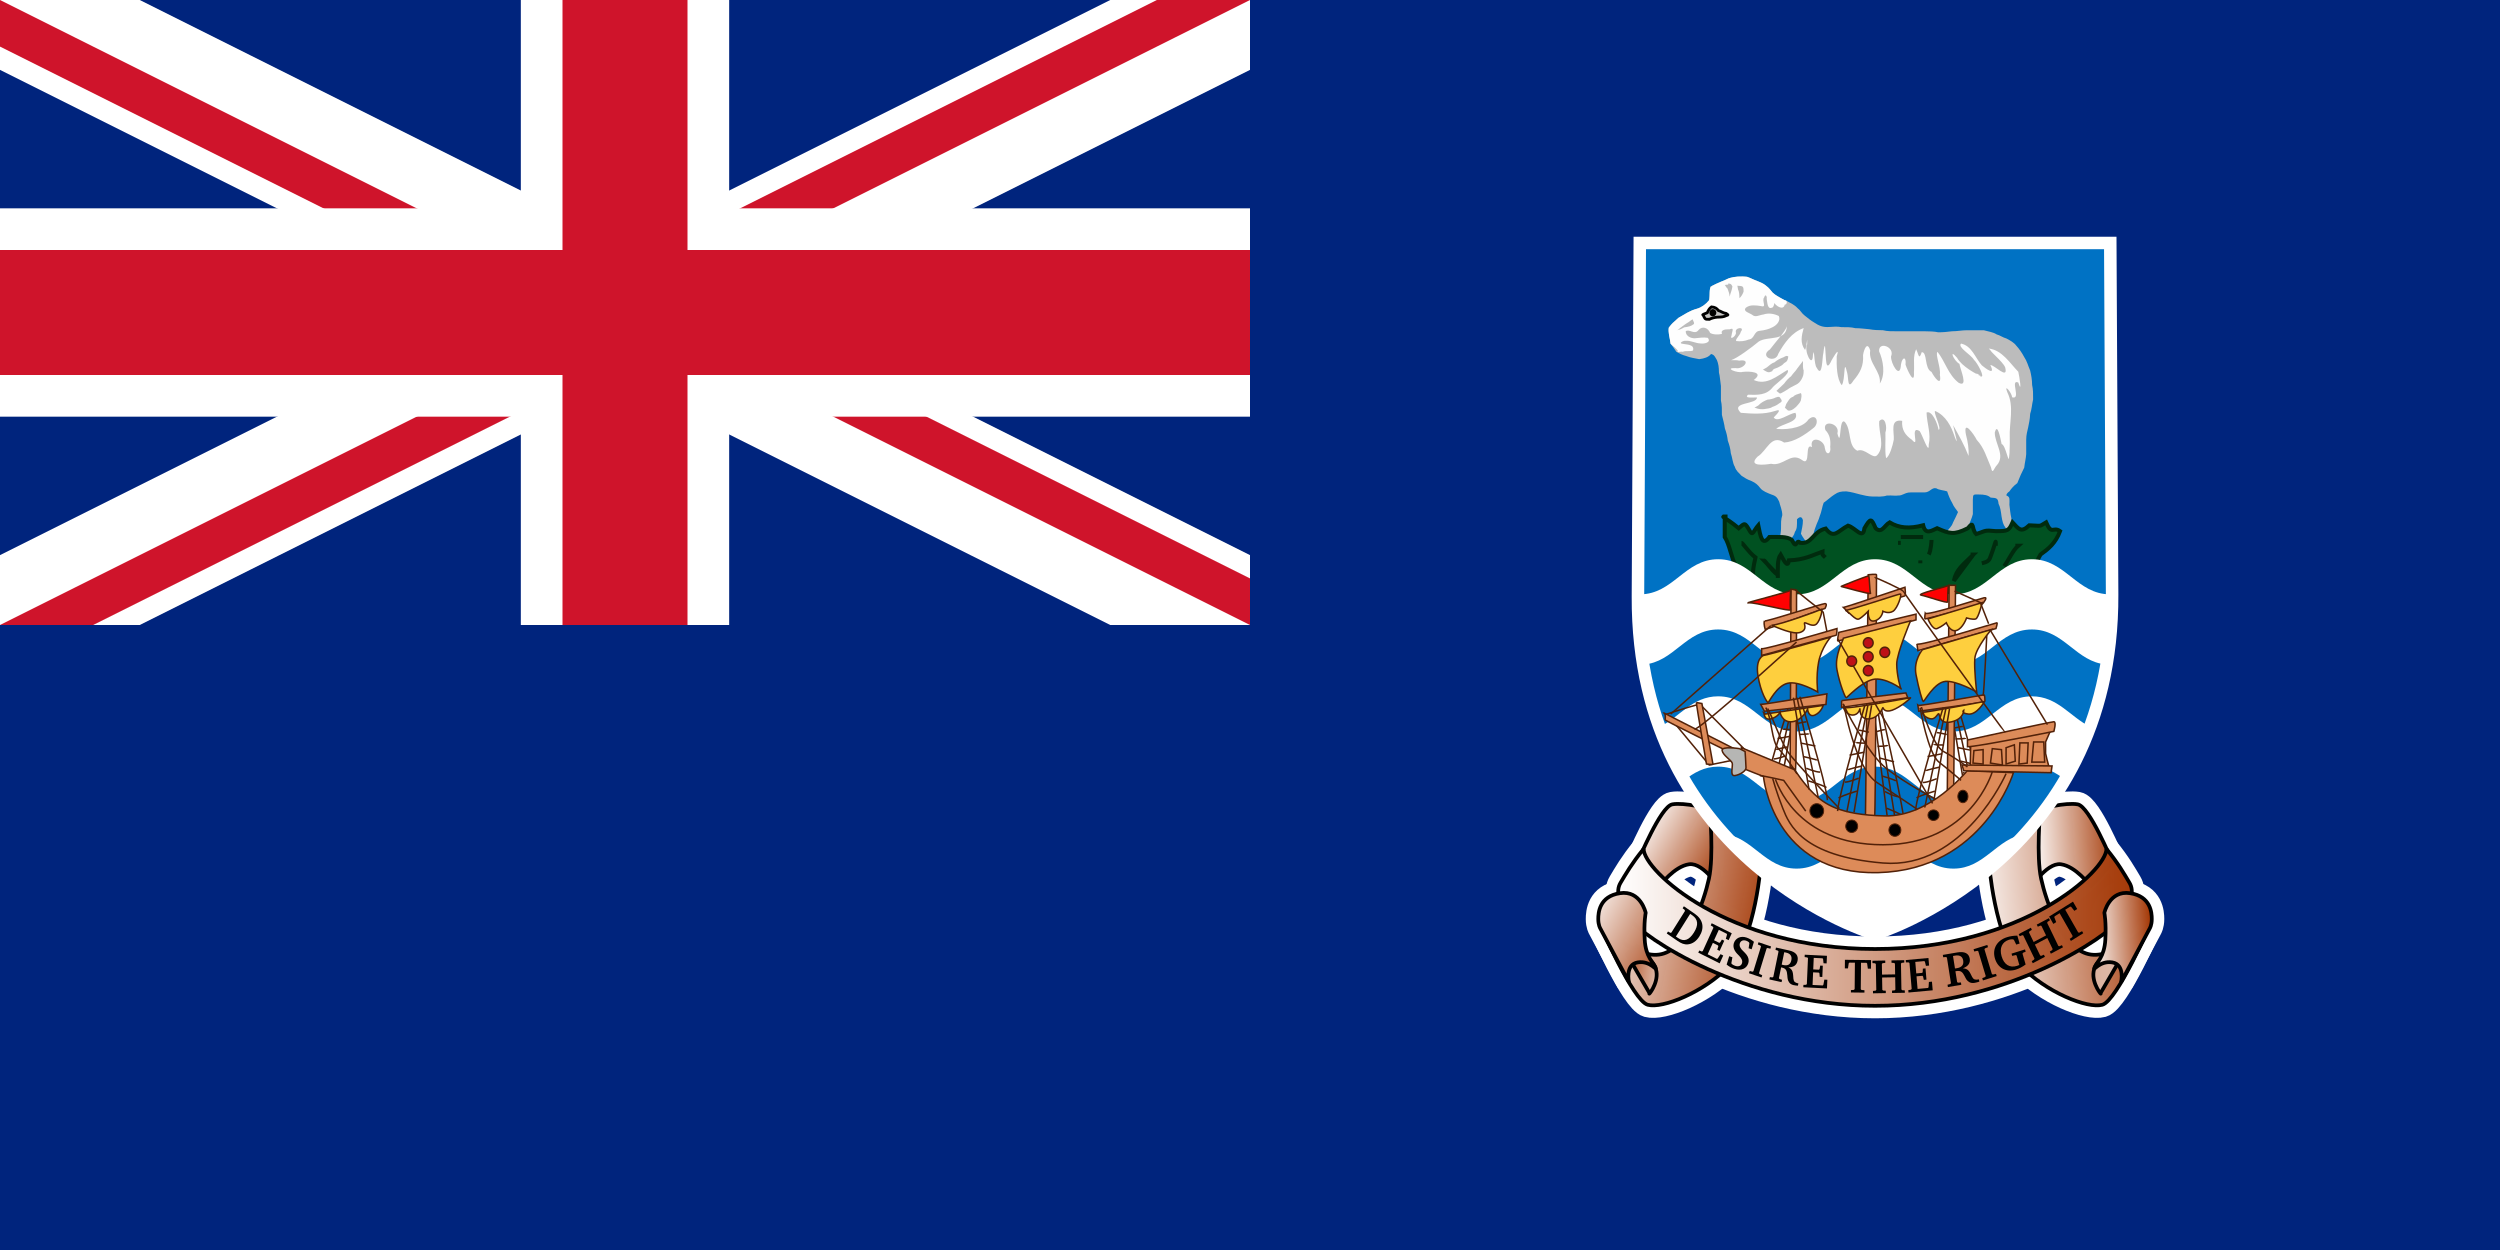
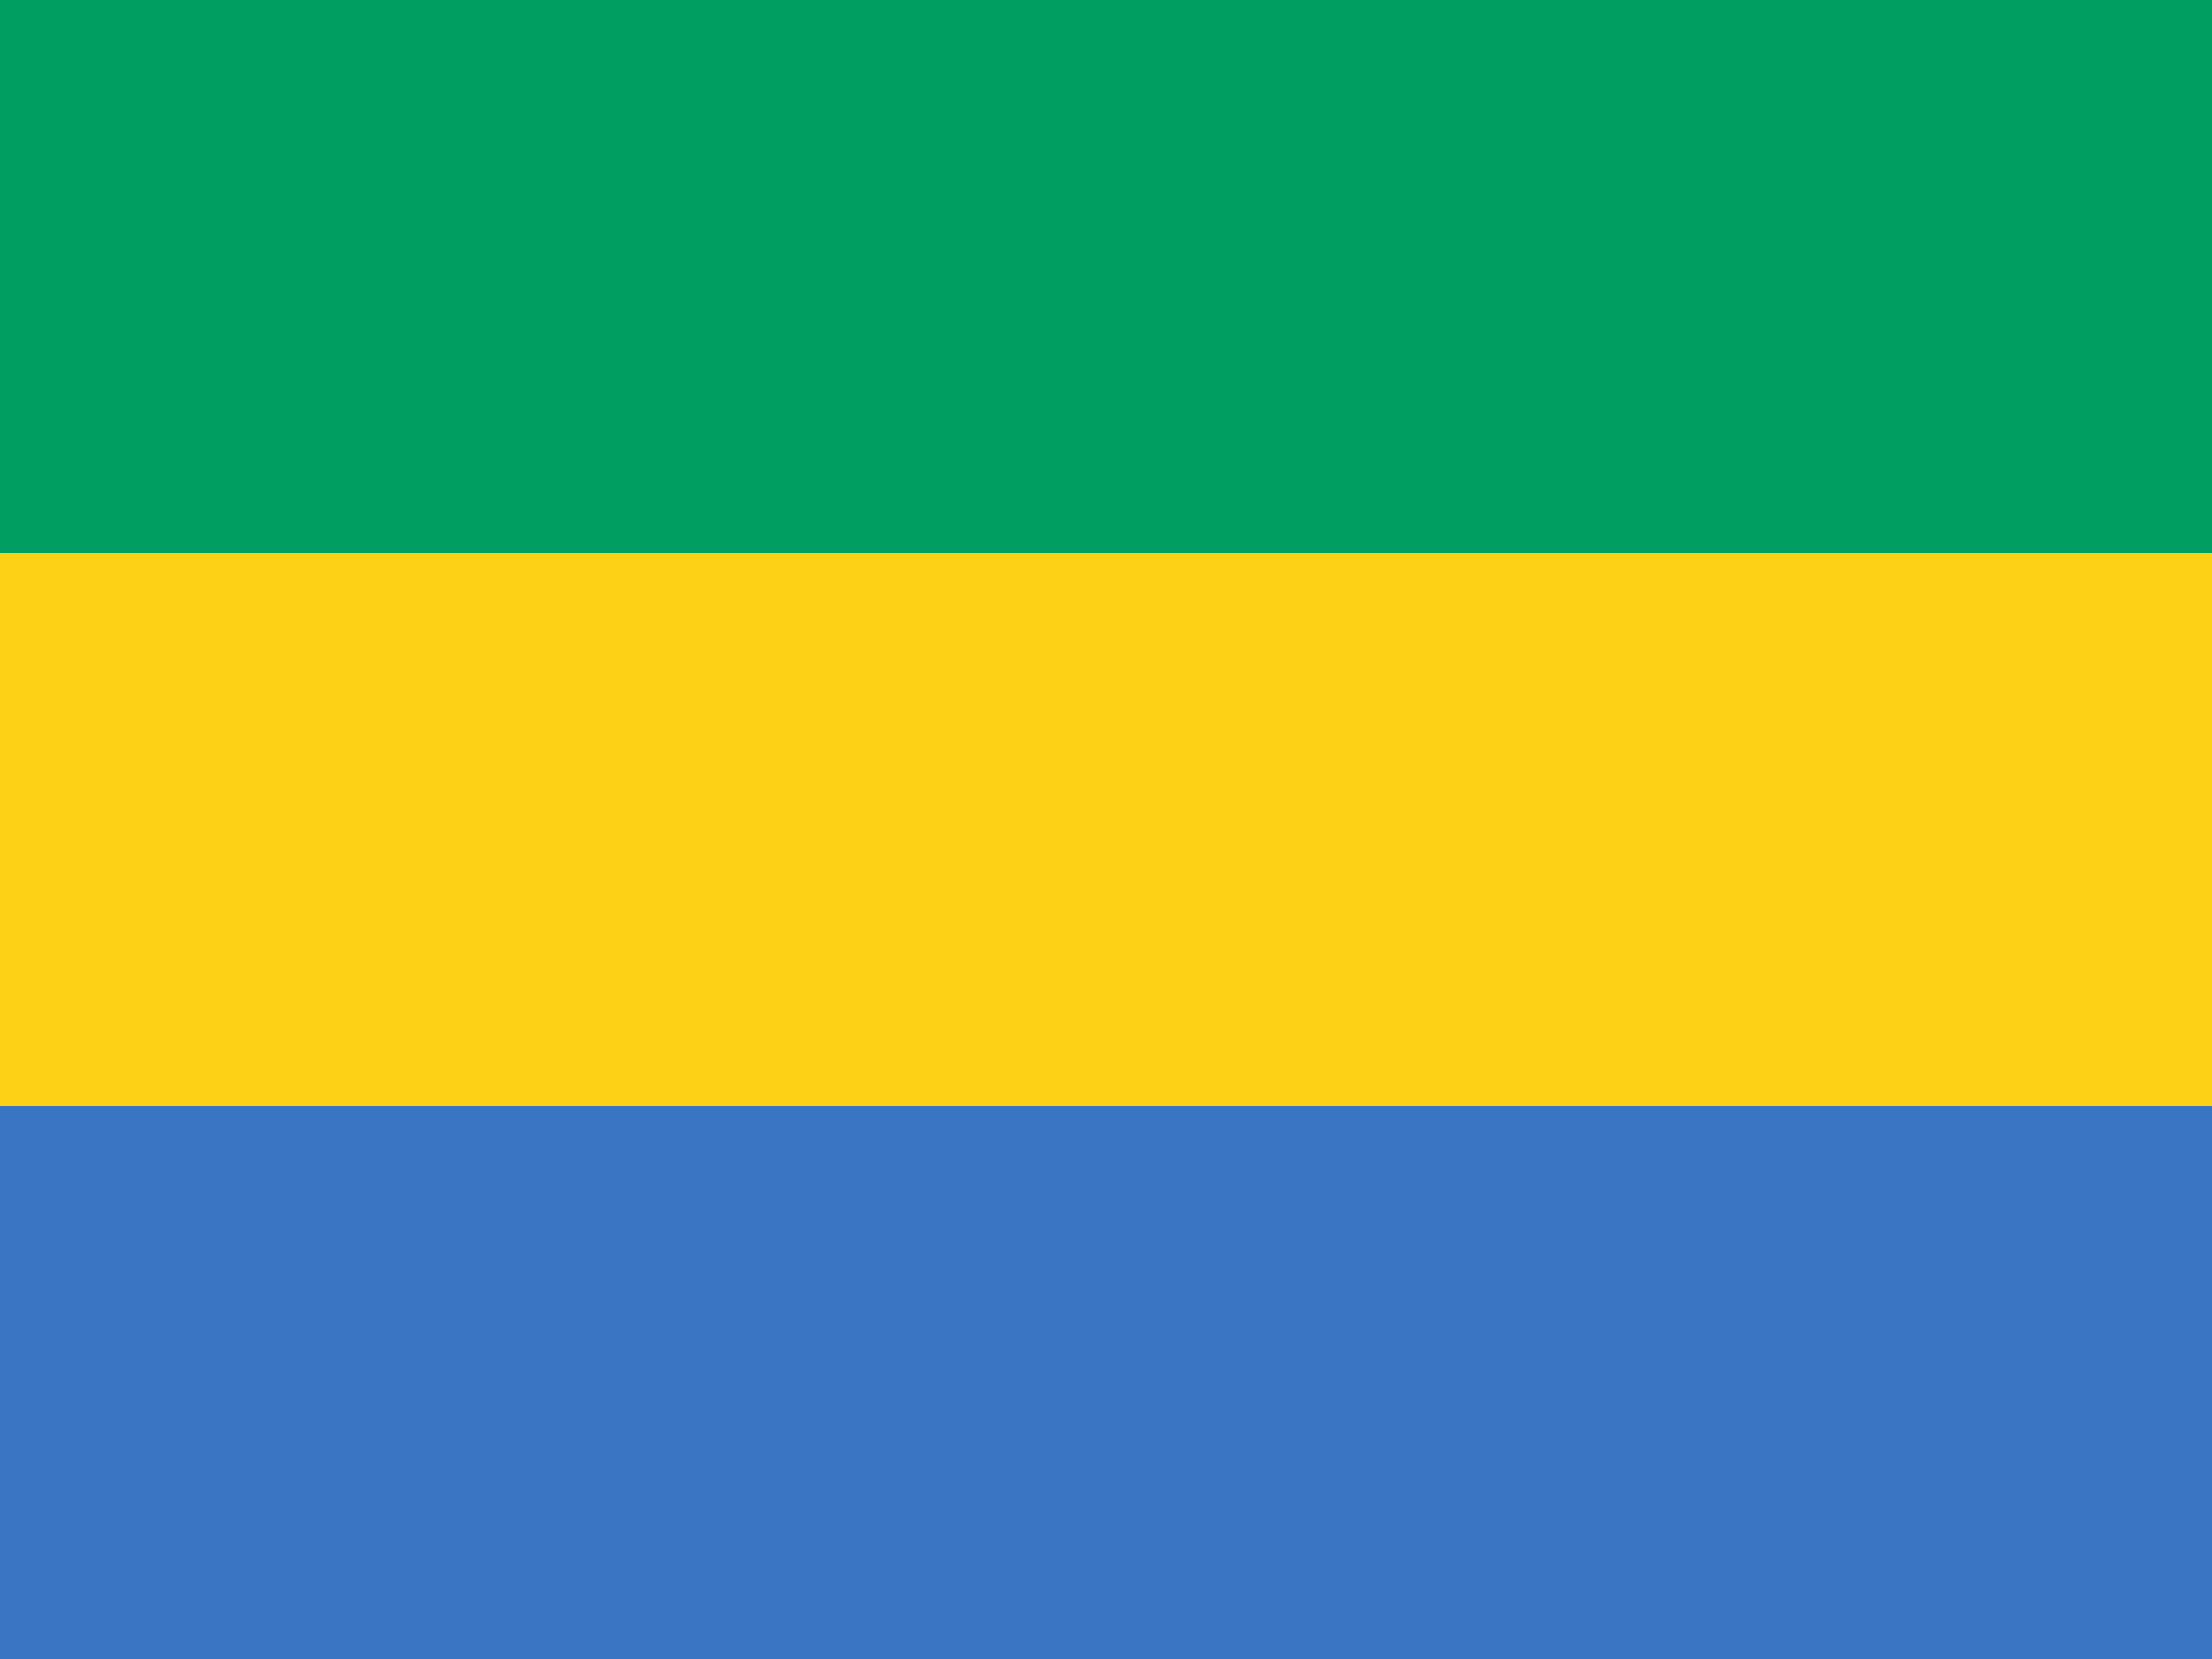
- <svg xmlns="http://www.w3.org/2000/svg" xmlns:xlink="http://www.w3.org/1999/xlink" viewBox="0 0 1200 600">
-   <defs>
-     <linearGradient id="gradbase" gradientUnits="userSpaceOnUse">
-       <stop stop-color="#a43907" stop-opacity="0.996" offset="0" />
-       <stop stop-color="#fff" offset="1" />
-     </linearGradient>
-     <linearGradient id="grad1" xlink:href="#gradbase" x1="826.45" y1="419.932" x2="786.124" y2="396.11" />
-     <linearGradient id="grad2" xlink:href="#gradbase" x1="851.569" y1="436.067" x2="763.033" y2="419.673" />
-     <linearGradient id="grad3" xlink:href="#gradbase" x1="1016.15" y1="398.539" x2="974.919" y2="400.941" />
-     <linearGradient id="grad4" xlink:href="#gradbase" x1="1033.335" y1="421.219" x2="945.904" y2="428.645" />
-     <linearGradient id="grad5" xlink:href="#gradbase" x1="1023.357" y1="445.132" x2="776.646" y2="445.132" />
-     <linearGradient id="grad6" xlink:href="#gradbase" x1="783.43" y1="462.503" x2="1144.088" y2="465.421" />
-     <linearGradient id="grad7" xlink:href="#gradbase" x1="1032.128" y1="442.287" x2="1002.941" y2="444.033" />
-     <linearGradient id="grad8" xlink:href="#gradbase" x1="775.747" y1="471.718" x2="803.908" y2="476.185" />
-     <linearGradient id="grad9" xlink:href="#gradbase" x1="803.177" y1="466.888" x2="755.308" y2="440.32" />
-     <clipPath id="c">
-       <path d="M0,0V150H700V300H600zM600,0H300V350H0V300z" />
-     </clipPath>
-   </defs>
-   <rect width="1200" height="600" fill="#00247d" />
-   <path d="M0,0 600,300M600,0 0,300" stroke="#fff" stroke-width="60" />
-   <path d="M0,0 600,300M600,0 0,300" stroke="#cf142b" stroke-width="40" clip-path="url(#c)" />
-   <path d="M300,0V350M0,150H700" stroke="#fff" stroke-width="100" />
-   <path d="M300,0V350M0,150H700" stroke="#cf142b" stroke-width="60" />
-   <path d="M0,300H600V0H1200V600H0z" fill="#00247d" />
-   <g stroke="#000" stroke-width="1.8">
-     <use xlink:href="#scroll" stroke="#fff" stroke-width="12" />
-     <g id="scroll" stroke-linejoin="bevel">
-       <path fill="url(#grad1)" d="m826.45,427.735s-8.536-13.884-15.65-12.893c-7.113,0.992-13.752,9.917-14.227,10.412-0.473,0.497-10.906-11.404-10.433-11.901,0.475-0.495,10.908-26.28,16.599-27.272,5.691-0.992,17.977,1.897,17.977,2.889,0,0.992,5.734,38.764,5.734,38.764z" />
-       <path fill="url(#grad2)" d="m845.419,412.859c0,0.992-2.845,37.686-15.175,50.579-12.33,12.893-32.247,20.826-39.361,18.843-7.113-1.983-23.236-39.173-23.236-39.173s17.072,17.851,29.875,14.876c12.805-2.975,20.392-25.29,22.763-36.199,2.372-10.909,0.475-32.232,0.475-32.232l24.66,23.307z" />
-       <path fill="url(#grad3)" d="m973.576,427.735s8.536-13.884,15.65-12.893c7.113,0.992,13.752,9.917,14.227,10.412,0.473,0.497,10.906-11.404,10.433-11.901-0.475-0.495-10.908-26.28-16.598-27.272-5.691-0.992-17.977,1.897-17.977,2.889,0,0.992-5.734,38.764-5.734,38.764z" />
-       <path fill="url(#grad4)" d="m954.608,412.859c0,0.992,2.845,37.686,15.175,50.579,12.33,12.893,32.247,20.826,39.361,18.843,7.113-1.983,23.236-39.173,23.236-39.173s-17.072,17.851-29.875,14.876c-12.805-2.975-20.392-25.29-22.763-36.199-2.372-10.909-0.475-32.232-0.475-32.232l-24.66,23.307z" />
-       <path fill="url(#grad5)" d="m788.945,407.482c-5.691,6.942-8.729,12.308-11.1,16.275-2.371,3.967-0.977,9.487,4.5,17.363,5.905,8.488,54.448,41.663,117.675,41.663,63.227,0,111.77-33.175,117.675-41.663,5.477-7.875,6.834-13.396,4.463-17.363-2.371-3.967-5.372-9.333-11.062-16.275,0,10.412-40.214,48.038-111.075,48.038-70.861,0-111.075-37.625-111.075-48.038z" />
-       <path fill="url(#grad6)" d="m1008.25,476.741c0.949-1.487,10.906-18.843,10.906-18.843l-5.46-4.027c-1.677,4.909-7.818,6.507-8.767,12.458s4.269,11.901,3.32,10.412z" />
-       <path fill="url(#grad7)" d="m1018.15,471.371s1.897-8.429-4.267-9.421c-6.166-0.992-9.429,4.718-8.536,2.479,0.992-2.487,4.742-4.959,5.216-13.388,0.475-8.431-0.473-12.893-0.473-12.893s2.37-10.911,12.33-9.422c9.958,1.488,10.433,9.422,10.433,12.398,0,2.975-0.949,4.462-0.949,4.462l-13.753,25.785z" />
-       <path fill="url(#grad8)" d="M791.773,476.741c-0.949-1.487-10.907-18.843-10.907-18.843l5.46-4.027c1.677,4.909,7.818,6.507,8.767,12.458s-4.269,11.901-3.32,10.412z" />
-       <path fill="url(#grad9)" d="m781.873,471.371s-1.897-8.429,4.267-9.421c6.166-0.992,9.429,4.718,8.536,2.479-0.992-2.487-4.742-4.959-5.216-13.388-0.475-8.431,0.473-12.893,0.473-12.893s-2.37-10.911-12.33-9.422c-9.958,1.488-10.433,9.422-10.433,12.398,0,2.975,0.948,4.462,0.948,4.462l13.753,25.785z" />
-     </g>
-     <g fill="#000" stroke="none">
-       <path d="m813.43,438.565-5.168-3.56-0.6,0.954,1.018,0.842,0.087,0.506-6.505,10.339-0.479,0.116-1.141-0.647-0.6,0.954,5.168,3.56c1.77,1.22,3.281,1.842,4.966,1.665,2.194-0.22,4.065-1.499,5.51-3.796,2.573-4.089,1.851-8.103-2.257-10.933zm-2.155,0.078,1.027,0.707c2.814,1.939,3.062,4.65,0.759,8.31-2.303,3.66-4.793,4.512-7.607,2.573l-1.027-0.707,6.848-10.883z" />
-       <path d="m815.174,457.273,10.268,5.133,1.717-3.765-1.299-0.649-1.343,2.067-0.402,0.212-4.436-2.217,2.495-5.471,2.485,1.242,0.134,0.429-0.501,1.609,1.129,0.564,2.226-4.881-1.129-0.564-0.881,1.421-0.402,0.159-2.485-1.242,2.284-5.007,3.804,1.902,0.124,0.398-0.557,1.996,1.338,0.669,1.507-3.304-9.639-4.818-0.47,1.031,1.118,0.689,0.171,0.448-5.114,11.213-0.459,0.183-1.214-0.479-0.47,1.031z" />
-       <path d="m828.786,462.999c1.101,0.91,2.377,1.61,3.668,2.045,3.308,1.115,5.931-0.107,6.742-2.748,0.402-1.309,0.125-2.726-0.793-3.942-0.93-1.244-1.898-1.938-2.393-2.57-0.85-1.07-1.212-1.927-0.898-2.948,0.375-1.222,1.555-1.802,3.027-1.306,0.645,0.218,1.076,0.484,1.377,0.806l0.187,0.406-0.366,2.425,1.451,0.489,1.104-3.596c-1.12-0.918-2.309-1.612-3.56-2.033-2.884-0.972-5.346,0.304-6.102,2.767-0.334,1.089-0.185,2.339,0.478,3.517,0.635,1.121,1.468,1.818,2.138,2.534,1.187,1.282,1.668,2.326,1.301,3.523-0.375,1.222-1.616,1.783-3.25,1.232-0.625-0.211-1.175-0.52-1.679-0.909l-0.16-0.421,0.495-2.773-1.534-0.517-1.233,4.017z" />
-       <path d="m839.509,467.153,6.03,2.033,0.334-1.087-1.317-0.566-0.214-0.464,3.633-11.83,0.418-0.202,1.386,0.344,0.334-1.087-6.03-2.033-0.334,1.087,1.296,0.56,0.227,0.42-3.633,11.83-0.432,0.246-1.364-0.338-0.334,1.087z" />
-       <path d="m852.462,454.82-0.23,1.118,1.199,0.385,0.265,0.393-2.504,12.161-0.406,0.292-1.246-0.157-0.23,1.118,5.84,1.291,0.23-1.118-1.24-0.393-0.256-0.438,1.057-5.134c0.124,0.027,0.248,0.055,0.353,0.078,2.091,0.462,2.427,1.562,2.623,3.871,0.106,1.168,0.08,2.236,0.97,3.387,0.409,0.543,1.118,0.986,2.009,1.183,0.641,0.142,1.359,0.229,2.107,0.276l0.226-1.096c-0.103-0.023-0.186-0.041-0.269-0.059-1.387-0.307-1.937-0.785-2.114-2.138-0.159-1.226-0.07-2.495-0.506-3.642-0.325-0.835-0.941-1.424-1.883-1.895,2.439,0.038,3.934-1.015,4.367-3.113,0.522-2.533-0.853-4.269-4.064-4.979l-6.296-1.392zm3.978,2.239,0.953,0.211c2.008,0.444,2.848,1.727,2.462,3.597-0.433,2.1-1.686,2.825-3.901,2.335-0.229-0.051-0.477-0.105-0.741-0.188l1.226-5.955z" />
-       <path d="m865.586,473.888,11.363,0.563,0.183-4.169-1.439-0.071-0.468,2.452-0.291,0.359-4.908-0.243,0.265-6.058,2.75,0.136,0.283,0.341,0.138,1.687,1.248,0.062,0.237-5.405-1.248-0.062-0.285,1.668-0.311,0.31-2.75-0.136,0.243-5.544,4.211,0.208,0.262,0.316,0.227,2.067,1.481,0.073,0.16-3.658-10.664-0.528-0.05,1.141,1.286,0.181,0.324,0.343-0.544,12.417-0.355,0.356-1.296,0.052-0.05,1.141z" />
-       <path d="m885.562,460.702-0.039,4.128,1.499,0.018,0.371-2.492,0.351-0.299,2.609,0.031-0.12,12.687-0.373,0.368-1.414,0.099-0.011,1.142,6.499,0.078,0.011-1.142-1.412-0.133-0.366-0.377,0.12-12.687,2.609,0.031,0.323,0.307,0.346,2.5,1.499,0.018,0.039-4.128-12.538-0.15z" />
-       <path d="m898.767,461.149,0.02,1.142,1.263,0.095,0.354,0.367,0.216,12.383-0.341,0.379-1.258,0.138,0.02,1.142,6.148-0.107-0.02-1.142-1.305-0.093-0.354-0.367-0.103-5.877,6.279-0.11,0.103,5.877-0.319,0.379-1.301,0.139,0.02,1.142,6.128-0.107-0.02-1.142-1.263-0.094-0.354-0.367-0.216-12.383,0.341-0.379,1.258-0.139-0.02-1.142-6.128,0.107,0.02,1.142,1.305,0.095,0.332,0.367,0.089,5.107-6.279,0.11-0.089-5.107,0.341-0.379,1.301-0.14-0.02-1.142-6.148,0.107z" />
-       <path d="m916.073,476.413,11.624-1.064-0.354-4.157-1.472,0.135-0.159,2.497-0.25,0.397-5.021,0.46-0.515-6.041,2.813-0.258,0.331,0.298,0.359,1.653,1.276-0.117-0.459-5.39-1.276,0.117-0.074,1.694-0.276,0.352-2.813,0.258-0.471-5.529,4.308-0.394,0.307,0.276,0.498,2.016,1.515-0.139-0.311-3.648-10.909,0.999,0.097,1.138,1.331-0.004,0.374,0.294,1.055,12.383-0.315,0.403-1.311,0.236,0.097,1.138z" />
-       <path d="m932.555,458.353,0.178,1.128,1.366-0.114,0.416,0.26,1.935,12.268-0.307,0.43-1.329,0.344,0.178,1.128,6.437-1.1-0.178-1.128-1.41,0.124-0.423-0.306-0.817-5.179c0.137-0.023,0.275-0.047,0.389-0.066,2.304-0.394,3.054,0.495,4.106,2.56,0.539,1.042,0.91,2.043,2.24,2.761,0.618,0.343,1.505,0.475,2.487,0.307,0.707-0.121,1.471-0.322,2.252-0.573l-0.174-1.106c-0.113,0.019-0.205,0.035-0.297,0.051-1.529,0.261-2.267,0.034-2.947-1.151-0.615-1.075-0.993-2.288-1.859-3.18-0.641-0.646-1.487-0.95-2.621-1.017,2.502-0.924,3.639-2.489,3.305-4.606-0.403-2.556-2.447-3.625-5.985-3.021l-6.938,1.185zm4.886,0.513,1.051-0.179c2.213-0.378,3.543,0.482,3.841,2.369,0.334,2.119-0.677,3.284-3.119,3.701-0.252,0.043-0.525,0.09-0.826,0.117l-0.947-6.007z" />
-       <path d="m951.81,470.606,6.603-2.079-0.329-1.093-1.513,0.355-0.461-0.245-3.579-11.893,0.259-0.424,1.446-0.578-0.329-1.093-6.602,2.079,0.329,1.093,1.491-0.346,0.447,0.201,3.579,11.893-0.246,0.468-1.424,0.57,0.329,1.093z" />
-       <path d="m965.54,457.738,0.314,1.095,1.672-0.4,0.444,0.202,1.309,4.558c-0.564,0.224-0.978,0.378-1.2,0.448-3.41,1.066-6.167-0.63-7.322-4.652-1.123-3.91,0.248-6.87,3.55-7.902,0.643-0.201,1.272-0.276,1.941-0.217l0.447,0.298,1.101,2.237,1.617-0.505-1.091-3.798c-1.781,0.02-3.423,0.266-4.886,0.723-4.917,1.536-7.206,5.587-5.89,10.168,1.335,4.648,5.404,6.884,10.055,5.43,1.617-0.505,3.167-1.331,4.699-2.467l-1.495-5.206,0.265-0.424,1.253-0.514-0.314-1.095-6.469,2.021z" />
-       <path d="m968.961,448.387,0.494,1.02,1.248-0.527,0.491,0.159,5.35,11.058-0.169,0.507-1.147,0.735,0.494,1.02,5.841-3.083-0.494-1.02-1.29,0.551-0.491-0.159-2.539-5.248,5.965-3.148,2.539,5.248-0.148,0.496-1.189,0.758,0.494,1.02,5.82-3.072-0.494-1.02-1.247,0.528-0.491-0.159-5.35-11.058,0.169-0.507,1.146-0.737-0.494-1.02-5.82,3.072,0.494,1.02,1.29-0.549,0.47,0.17,2.207,4.561-5.965,3.148-2.207-4.561,0.169-0.507,1.189-0.759-0.494-1.02-5.841,3.083z" />
-       <path d="m983.583,439.937,2.028,3.546,1.369-0.854-0.908-2.342,0.169-0.459,2.381-1.486,6.232,10.897-0.153,0.53-1.234,0.905,0.561,0.981,5.934-3.704-0.561-0.981-1.346,0.705-0.521-0.109-6.232-10.897,2.383-1.487,0.446,0.075,1.562,1.934,1.37-0.855-2.028-3.546-11.451,7.148z" />
-     </g>
-   </g>
-   <g>
-     <path fill="#0072c4" stroke="#fff" stroke-width="6" d="m900.011,448.344s-114.465-33.735-113.798-162.077l0.882-169.649h225.834l0.885,168.675c0.668,128.342-113.802,163.051-113.802,163.051z" />
-     <g fill="#bcbcbc">
-       <path d="m802.805,155.04c0.188,0,1.575-1.317,2.845-2.479,1.774-0.889,3.414-2.137,5.217-2.975,1.343-0.778,3.997-1.381,5.216-1.983,1.598-0.836,2.901-1.799,4.269-3.472,0.164-2.218,0.475-3.811,0.475-6.446,1.886-0.908,3.56-1.788,5.216-2.48,2.373-0.668,2.888-1.617,5.217-1.983,1.499-0.524,3.977-0.497,6.164-0.497,2.36,0,3.848,1.677,5.968,2.074,2.513,1.014,3.686,1.715,5.691,3.472,1.132,1.433,1.836,2.598,3.766,3.677,1.528,0.784,2.959,1.971,4.742,2.479,1.958,1.135,3.695,1.791,5.216,3.472,1.393,0.99,1.968,2.461,3.32,3.47,1.566,1.3,3.052,2.469,4.742,3.472,2.032,1.361,4.046,2.396,7.337,2.099,1.742-0.103,3.618-0.303,5.691,0.084,2.32,0,4.584-0.041,6.639,0.497,2.419,0,4.376,0.327,6.639,0.495,2.12,0.397,4.281,0.497,6.639,0.497,2.056,0.536,4.319,0.495,6.639,0.495h6.639,6.639c2.416,0,4.862,0.098,6.639,0.497,2.393,0,4.451-0.224,6.639-0.497,2.575,0,4.539-0.471,7.114-0.495h8.062c2.07,0.566,4.715,0.955,6.164,1.983,1.898,0.541,2.844,1.441,4.742,1.983,1.454,0.746,3.662,1.926,4.742,3.47,1.338,1.4,2.713,3.404,3.794,5.455,1.32,1.904,1.823,4.081,2.845,6.445,0.542,2.266,0.92,4.421,0.948,6.942,0.514,2.15,0.475,4.516,0.475,6.942-0.542,2.261-0.66,4.778-1.423,6.942-0.082,2.42-0.566,4.61-0.948,6.447-0.422,2.029-0.918,3.335-0.948,5.95v6.942c-0.167,2.277-0.665,3.95-0.948,6.446-1.147,2.166-2.246,4.698-3.319,7.439-1.578,1.1-2.947,2.664-3.794,3.967-1.012,0.625-1.598,1.574-1.423,1.983,1.895,0.66,1.423,1.979,1.423,4.462,0.246,1.912,0.431,4.283,0.948,6.447,0.173,2.367,0.68,3.815,1.422,5.454,0.748,0.977,0.894,0.497-0.948,0.497-1.37,1.074-2.757,0.513-3.319-1.488-1.106-1.334-1.47-2.95-1.897-5.454-0.263-2.296-0.63-4.533-1.423-5.95-0.243-2.794-0.986-2.766-3.794-2.975-1.335-1.184-3.099-1.488-5.691-1.488-2.581,0-2.798-0.263-2.845,2.48v6.942c-0.446,2.012-1.425,3.643-1.897,5.454-1.414,1.036-2.15,2.775-3.794,3.967-0.783,2.252-1.921,2.644-4.269,2.975-0.821-1.025-2.159-2.363-2.845-3.47,1.328-2.228,2.487-2.564,3.32-4.959,1.008-1.974,1.599-3.254,2.37-4.959-1.012-1.558-1.921-2.261-2.845-4.464-0.78-1.2-1.86-3.781-2.37-5.454-1.557-0.543-4.009-0.63-5.217-1.488-2.301-0.535-2.944,1.983-5.689,1.983h-6.639c-2.936,0-3.669,1.639-6.166,1.488-0.733,0.238-2.511-0.105-5.217,0-1.982,0.69-4.369,0.495-6.639,0.495-2.405-0.03-4.373-0.584-6.164-0.992-2.179-0.597-4.346-1.201-6.639-1.487-2.785,0-3.821,0.222-5.691,1.487-1.48,0.877-3.624,2.883-5.217,3.967-0.674,1.645-1.024,4.43-1.897,6.447-0.504,1.934-1.323,3.161-1.897,4.959-0.642,1.677-1.249,3.404-1.422,5.95-0.161,3.342-0.891,2.932-2.845,1.983-0.815-1.384-2.114-2.905-2.845-4.464,0.431-2.523,0.917-3.778,0.948-6.446-0.461-1.925-1.539-1.863-2.845-0.497,0,2.596,0.12,4.598-0.948,5.95-0.534,2.049-1.393,2.934-2.845,3.967-0.71,1.841-2.287,2.683-3.794,3.472-0.241-0.084,0-0.665,0-1.983-1.137-2.268-0.082-4.149-0.082-6.942,0.029-2.504-0.114-4.164,0.613-6.447,0-2.404-1.115-4.691-1.48-6.445-0.882-1.842-1.39-2.753-3.794-3.472-1.689-0.671-4.123-1.579-5.217-2.975-1.376-1.785-2.255-2.52-4.267-3.47-2.182-0.79-3.241-1.514-4.742-2.48-1.466-1.617-2.657-2.318-3.32-4.462-0.989-1.525-1.159-4.357-1.897-6.447-0.161-2.177-0.785-4.2-1.422-5.95-0.282-2.177-0.625-3.77-1.423-5.95-0.264-2.039-0.853-4.172-1.422-6.445,0-2.426,0.039-4.794-0.475-6.942v-6.942c-0.341-2.004-0.467-4.938-0.948-6.447,0-2.698-0.287-4.221-0.948-5.95-1.085-1.752-1.173-2.537-2.845-2.975-1.208,1.541-3.199,2.169-5.691,2.48-1.741-0.397-4.197-0.655-6.166-1.488-1.901-0.468-3.202-1.22-4.742-1.983-0.842-1.296-1.848-2.764-2.845-3.967-0.294-2.59-0.859-3.923-0.948-6.445,0-1.893,0.045-0.889,1.897-3.472z" />
-       <path fill="#fefefe" d="m830.89,172.905c3.01-0.997,9.585-5.876,13.364-9.004,4.303-2.727,13.111,0.103,13.462-7.287-0.533,2.222-5.626,7.746-8.117,11.089-5.49,3.488,2.685,7.043,4.004,2.057,2.848-5.1,6.47-10.277,12.16-12.284-1.037,3.676-1.802,7.249,0.671,10.52,0.89-1.61,1.111-8.218,1.017-2.778-1.798,3.094,2.657,12.107,2.77,5.095,0.711-4.433,0.442,4.795,1.795,6.185,2.835,5.47,2.586-5.032,3.215-7.112,0.476-3.932,0.674-2.894,0.099-0.054-0.571,3.56,0.613-7.435,0.826-1.375,0.391,3.168-0.041,11.781,3.02,4.947,2.451-4.062,3.037-4.123,0.36-0.518-0.872,1.359,4.021-7.402,2.085-1.291-0.128,4.39,0.034,10.919,2.418,13.786,1.83-2.256,0.763-13.983,2.603-5.923,0.705,2.273,0.021,8.598,2.993,3.743,3.21-3.783,4.98-7.064,4.63-12.252,0.401-2.648,2.014-6.905,3.431-2.216-0.973,6.116,5.394,10.007,4.616,15.891,2.858-4.496,1.571-11.188-0.332-15.488-0.402-5.093,7.744-2.056,5.719,2.436-0.232,3.229,4.396,11.525,4.767,3.846,0.622-3.649,2.631-3.971,2.191,0.109,0.839,2.636,4.421,10.39,4.034,3.637,0.319-3.678-0.596-7.552,1.058-11.019,1.173,2.215,1.297,5.617,2.681,1.403,2.83-0.085,1.118,7.783,4.695,9.467,1.437,2.824,5.015,7.438,4.012,1.36,0.555-3.291-2.392-10.095-1.114-10.971,3.745,4.755,5.13,11.033,10.18,14.87,4.81,2.44,0.598-6.748,0.335-9.116-2.867-1.576-5.209-7.702-1.152-2.916,2.342,4.251,9.463,7.971,11.688,8.896-2.122-1.57-4.056-2.155-0.457,0.018,2.665,1.093-1.581-6.641-3.128-7.952-1.375-2.473-8.072-6.079-6.173-7.784,5.24,1.133,6.773,6.861,9.952,10.44,1.981,1.66,6.76,5.186,4.091-0.076,1.494-0.623,8.867,7.559,7.109,0.998-1.215-2.822-7.677-7.916-6.964-8.223,2.204,3.19,0.873,0.91-0.882-0.762,6.389,0.709,10.14,7.087,14.157,11.14,0.5,1.93,1.961,11.329-0.012,5.164-4.155-1.774,1.603,8.432-2.934,7.108-0.205-2.261-4.207-7.003-2.271-2.316,3.336,6.844,0.822,14.361,1.119,21.578,0.088,3.554-0.082,7.085-0.335,10.621,0.241-2.609,0.443-6.953,0.016-1.255-0.148,3.959-1.607-5.713-3.586-6.206-0.411-1.801-1.967-10.901-3.28-5.472,0.01,5.32,5.141,10.903,1.043,15.591-1.383,1.288-2.112,4.997-2.85,1.11-2.018-4.596-3.309-9.461-6.848-13.216-1.493-2.926-6.62-10.019-5.199-2.572,0.889,3.364,1.486,6.778,1.256,10.267-1.991-5.162-4.707-9.961-7.378-14.727,0.387,2.226,3.09,11.783,0.739,5.59-1.627-5.08-4.248-10.151-9.311-12.405-1.398-0.173,3.4,8.934,1.55,8.999-0.444-2.937-3.105-9.473-5.749-8.28,0.118,5.248,2.254,10.135,1.034,15.486,0.266,5.219-3.219-5.19-4.36-6.586-5.124-3.136,0.375,8.839-3.688,4.207-3.269-2.297-5.014-4.834-4.695-9.116-6.082-1.035-3.735,5.395-4.023,9.05-0.513,2.774-2.011,8.04-3.702,8.85-0.706-4.009-0.141-8.205-0.323-12.291,0.977-2.346-0.098-8.375-2.947-5.51-0.483,5.294,2.974,12.016-0.956,16.338-2.08,2.38-5.938-3.714-9.576-2.086-4.621-2.367-2.727-9.772-5.863-13.661-3.117-3.263-1.655,13.079-3.706,5.336,1.474-4.931-7.516-6.859-5.759-1.601,2.208,2.237,2.606,5.043,2.316,8.018,0.627,3.499-1.972,4.537-2.577,0.61-0.249-4.328-7.656-6.122-6.141-0.43-3.882-2.499-0.238,9.851-4.996,6.055-5.362-3.74-8.801,3.312-14.675,1.928-3.34,0.556-11.329,1.426-6.484-3.424,4.529-2.732,6.444-10.99,12.757-6.765,4.826-0.281,9.951-3.68,13.891-6.845,3.223-2.173,1.781-7.7-2.169-4.273-3.279,4.927-12.699,4.922-15.524,4.532,2.799-2.651,11.363-3.04,9.237-7.682-3.143,0.257-8.662,4.965-10.43,2.224,1.098-1.21,4.707-4.56,0.545-3.098-5.271,1.717-10.922,1.299-16.353,0.868-5.435-5.322,7.928-3.864,7.735-7.363-1.318-0.109-6.521,0.594-4.247-1.318,4.399,0.086,8.837,0.421,11.992-3.754,1.908-1.983,8.548-6.534,6.925-8.133-4.899,2.821-10.044,7.609-16.184,4.82,5.275-3.934-2.037-4.271-5.371-3.887-2.425,0.749-9.167-2.008-3.401-1.831,3.929,0.832,7.832-4.611,1.785-3.569-1.265-0.389-2.625-0.141-3.929-0.211z" />
-       <path fill="#fefefe" d="m801.857,164.957c-0.231-2.562-1.263-5.107-0.836-7.695,1.262-1.845,3.007-3.187,4.63-4.701,2.905-1.62,5.668-3.591,8.954-4.388,2.281-0.696,4.259-2.202,5.748-4.042,0.733-2.214-0.562-5.759,1.515-6.952,2.556-1.4,5.324-2.301,7.929-3.586,2.845-0.919,5.923-1.062,8.874-0.71,2.362,1.015,4.756,1.939,7.099,2.997,2.119,1.031,3.68,2.777,5.113,4.587,1.675,1.528,3.771,2.519,5.741,3.609,1.637,0.113,1.097,2.235,0.058,2.152-0.674,3.14-4.592,0.476-5.337-1.374,0.657-1.219,0.388,2.785-0.865,2.839-2.209,0.977-2.143-2.785-2.466-4.222,0.28-1.215-0.679-2.656-1.179-0.747-1.486,1.635,1.601,5.139-1.626,4.173-2.398-0.316-5.078-0.811-7.16,0.779-1.743,1.818,1.887,2.565,3.019,3.446,1.526,1.436,3.566,0.017,5.342-0.159,2.43-0.839,5.164-0.405,7.416,0.721,1.041,2.248-1.047,4.483-3.038,5.395-1.86,1.009-3.936,1.446-6.009,1.698-3.039,0.135-2.449,3.901-5.409,4.202-1.89,0.8-4.02,0.984-6.036,0.718-0.397-1.086,2.004-2.807,2.253-4.466,2.174-2.585-3.115-2.114-2.348,0.351,0.366,1.671-3.296,4.14-2.059,1.299,0.059-1.528,1.641-3.899-1.024-2.798-1.458-0.013-4.448-0.067-3.625,2.2-1.808,0.383-4.126,0.423-5.677-0.476-0.926-2.47-3.811-3.556-5.62-1.311-1.802,2.385-4.306-0.742-6.095,0.495-0.024,2.235,2.281,3.405,4.321,3.387,2.066-0.182,4.185-0.566,6.268-0.225,1.917,2.287-1.83,3.003-3.609,2.689-2.397-0.087-4.541-1.457-6.979-1.267-1.165-0.165-3.821,1.285-1.316,1.479,1.86,0.378,5.668,0.251,4.818,3.169-1.458,0.68-3.264-0.067-4.913,0.637-0.968-0.25-3.873,0.535-2.256-0.298-0.856-1.482-2.512-2.321-3.615-3.605z" />
-       <path d="m812.447,153.269c-0.111,0-1.112,0.697-2.012,1.403-1.474,0.789-3.047,2.131-4.024,2.805-0.769,0.616-0.765,0.884-1.675,1.052,1.598-0.227,2.31-0.633,3.688-1.403,1.742-0.209,3.43-0.579,4.36-1.403,0.873-0.305-0.065-1.703-0.335-2.455z" />
-       <path d="m827.873,136.789c0.193,0,0.586,1.096,1.34,1.753,0.483,1.346,0.927,2.296,1.006,3.857,0.411-1.714,1.114-3.091,1.341-4.909-0.522-0.924-0.557-1.357-2.012-1.403,0,0.947,0.111,0.328-1.675,0.701z" />
-       <path d="m833.908,137.14v0.351c0-0.946-0.021-0.463,0.335,1.403,0.554,1.176,0.671,2.437,0.671,4.208,0.88-0.657,1.615-1.968,2.012-3.156,0-2.769-0.375-2.606-3.018-2.805z" />
-       <path d="m846.315,177.463h0.335c-0.986,0-0.431,0.06,1.341-1.052,1.147-0.8,2.087-1.982,3.689-2.455,1.552-1.274,2.747-1.871,4.358-2.453,0.786-0.378,1.48-1.033,2.348-0.351-0.249,1.73-0.536,2.383-2.012,3.155-0.763,1-1.965,1.584-3.017,2.104-1.091,0.501-2.291,0.527-2.683,1.753-1.824,0.839-2.049,0.698-4.36-0.701z" />
-       <path d="m852.687,187.631c0.598-0.473,2.698-2.663,3.688-3.505,1.12-1.544,2.252-2.724,3.354-3.507,0.977-1.504,2.229-2.512,3.018-3.857,0.932-1.179,1.618-2.177,2.683-3.505,0,1.533-0.14,3.565,0.334,4.557,0,2.118-0.234,2.698-1.005,4.208-0.762,1.241-1.329,2.063-3.018,2.805-1.524,0.844-2.437,1.141-3.689,2.102-0.955,0.614-1.948,1.225-3.018,1.753-0.959,0.43-0.519,0.243-2.346-1.052z" />
-       <path d="m842.291,195.696h0.335c-0.986,0-0.432,0.06,1.341-1.052,1.431-1.496,2.571-2.017,4.36-2.805,1.361-0.109,3.008-0.463,4.024-1.052,0.81-0.149,1.375-0.665,2.011,0,1.053,1.488,1.343,1.909-0.335,2.805-0.803,0.712-2.219,1.43-3.352,1.753-0.838,0.722-2.495,0.766-4.024,1.052-1.37,0-2.132,0.162-2.683-0.701l2.683,0.701c-1.37,0-2.132,0.162-4.36-0.701z" />
-       <path d="m856.71,195.696v-0.351c0,0.979-0.041,0.46,0.671-1.403,1.256-1.961,1.73-3.043,3.354-3.507,0.76-0.962,2.077-1.211,3.689-1.753,0.604,1.054,0.14,2.282,0,3.507-0.439,1.309-1.634,2.233-2.348,3.156-1.046,0.743-1.472,1.457-3.018,1.753-1.279,0-0.601-0.033-2.348-1.403z" />
-       <path fill="#c4c4c2" stroke="#000" stroke-width="1.358" d="m817.476,151.165c-0.75,0,1.322-0.781,2.012-1.052,0.552-1.217,0.991-2.079,2.012-2.804,1.68,0.135,2.504,0.641,3.354,1.752,1.411,0.403,1.92,1.106,3.689,1.403,0.657,0.581,1.546,0.647,0,1.052-1.052,0.581-2.373,0.701-4.024,0.701-1.73,0.13-2.965,0.528-4.024,1.052-2.244,0-1.885,0.078-3.018-2.104z" />
-       <ellipse fill="#000" cx="138.108" cy="302.603" rx="1.105" ry="1.105" transform="matrix(1.517505,0,0,1.586779,612.5923,-330.0498)" />
-     </g>
-     <g fill="#005121" stroke="#002b0e" stroke-width="1.94">
-       <path d="m827.872,247.944h1.341c-4.205,0-1.692-0.294,5.364,5.609,2.956-2.575,2.921-2.923,5.366,1.403,1.411,2.463,1.826-0.251,4.023-2.804,1.059,5.095,1.738,10.438,5.366,5.609,4.144,0,8.483-0.36,10.73,1.403,2.716,5.276,1.827-0.895,4.024,1.403,5.906,0.741,5.794-5.297,12.227-6.858,3.999,5.225,5.75,1.204,10.732-1.401,3.7,1.082,7.187,6.952,7.891,1.246,3.029-5.167,3.293-4.727,5.366,0,2.945,2.774,4.187-1.387,6.706-2.804,4.49,2.747,9.498,3.128,16.096,1.403,1.117,4.671,3.933,2.645,6.706,1.401,5.933,2.607,8.003,3.405,14.755,0,3.345-4.132,1.451,0.116,4.023,2.805,5.002-1.623,3.621-1.968,9.39-1.403,5.798,0,6.267-0.146,8.047-4.207,2.914,3.047,3.967,5.243,8.047,1.403,6.252,0.192,4.319,0.825,8.049-1.403,2.759,6.388,3.407,1.772,6.706,4.207-2.173,5.762-5.512,8.464-9.389,11.22-2.58,4.468-4.193,9.294-9.389,11.222-3.791,4.043-7.83,6.387-12.072,9.817-5.815,1.52-12.216,1.403-18.779,1.403h-18.778-18.779-18.778c-4.006,2.093-10.559,3.091-16.096,4.207-6.184,0-13.193,0.076-17.436-1.403-2.876-3.005-7.92-6.365-10.73-9.817-2.844-2.398-2.926-7.077-5.366-9.817-2.244-4.013-2.938-10.292-5.364-14.026v-9.817z" />
-       <path d="m957.978,260.567v1.403c0-3.921,0.165-1.837-2.683,5.609-0.577,1.809-1.839,2.234-4.024,2.805" />
-       <path d="m945.906,266.177h1.341c-4.967,4.905-8.31,7.164-9.39,12.623l9.39-12.623c-4.967,4.905-8.31,7.164-9.39,12.623" />
-       <path d="m927.127,259.165c0,0.125-0.188,5.003-1.341,7.012" />
-       <path d="m921.763,268.982v1.403-1.403z" />
-       <path d="m911.032,260.567h1.341-1.341z" />
-       <path d="m835.919,260.567c0.64,0,3.279,4.452,6.706,7.012-0.853,4.103-2.164,8.851,0,12.623" />
-       <path d="m846.649,268.982c0.64,0,3.279,4.454,6.707,7.014l-6.707-7.014c0.64,0,3.279,4.454,6.707,7.014v1.403c0-4.333-0.344-8.872,1.34-11.222,1.492,2.639,3.375,6.882,4.024,2.805,7.554-0.282,11.201-2.501,16.096-4.207,0,2.063-0.317,1.071,1.341,2.804" />
-       <path d="m967.367,261.97h1.341c-2.53,2.204-4.471,6.699-6.707,9.817" />
-       <path d="m912.374,257.762h10.73" />
-     </g>
-     <g fill="#fff">
-       <path d="m824.718,268.429c-16.131,0-21.477,16.858-37.609,16.858-0.31,0-0.605-0.025-0.907-0.038v1.021c-0.061,11.685,0.858,22.57,2.532,32.733,14.881-1.087,20.409-16.858,35.983-16.858,16.131,0,21.515,16.895,37.646,16.895,16.131,0,21.515-16.895,37.646-16.895s21.515,16.895,37.646,16.895,21.515-16.895,37.646-16.895c15.534,0,21.077,15.66,35.87,16.82,1.772-10.435,2.708-21.646,2.646-33.678v-0.038c-0.302,0.012-0.597,0.038-0.907,0.038-16.131,0-21.478-16.858-37.609-16.858-16.131,0-21.515,16.858-37.646,16.858s-21.515-16.858-37.646-16.858c-16.131,0-21.515,16.858-37.646,16.858s-21.515-16.858-37.646-16.858z" />
-       <path d="m824.718,334.234c-12.549-0-18.585,10.172-28.235,14.703,3.371,9.294,7.446,17.755,11.982,25.513,4.582-3.465,9.454-6.463,16.253-6.463,16.131-0,21.515,16.858,37.646,16.858,16.131,0,21.515-16.858,37.646-16.858,16.131-0,21.515,16.858,37.646,16.858s21.515-16.858,37.646-16.858c6.649,0,11.456,2.869,15.951,6.237,4.535-7.723,8.626-16.169,12.02-25.4-9.497-4.591-15.536-14.59-27.97-14.59-16.131-0-21.515,16.858-37.646,16.858s-21.515-16.858-37.646-16.858c-16.131-0-21.515,16.858-37.646,16.858s-21.515-16.858-37.646-16.858z" />
-       <path d="m900.011,400.04c-16.131-0-21.515,16.895-37.646,16.895-15.255,0-20.902-15.104-35.114-16.744,18.994,21.159,40.533,33.969,55.222,41.01,4.968-3.856,10.112,4.687,17.538,4.687,7.373,0,12.49-8.587,17.425-4.763,14.527-7.073,35.803-19.903,54.693-40.859-13.747,2.01-19.446,16.669-34.471,16.669-16.131,0-21.515-16.895-37.646-16.895z" />
-     </g>
-     <g stroke="#522108">
-       <g fill="none">
-         <path stroke-width="0.737" d="m800.148,342.754c2.647-0.922,15.438-5.073,15.879-4.613,0.442,0.462,24.702,24.908,24.702,24.908l-20.291,4.151-20.291-24.446z" />
-         <g stroke-width="0.751">
-           <path d="m848.358,374.785c0.374-5.788,11.21-38.709,11.21-38.709" />
-           <path d="m852.095,375.177c0-0.362,8.595-38.739,8.595-38.739" />
-           <path d="m855.039,375.237c0.373-2.17,7.145-38.799,7.145-38.799" />
-           <path d="m851.349,364.293c1.868,0,5.605-1.447,5.605-1.447" />
-           <path d="m852.47,359.952c0-0.362,5.605-1.447,5.605-1.447" />
-           <path d="m853.216,354.526,5.979-1.085" />
-           <path d="m855.832,349.823c0,0.362,4.11,0.362,4.11,0.362" />
-         </g>
-         <g stroke-width="0.737">
-           <path d="m914.897,400.376c-0.442-9.912-13.233-66.285-13.233-66.285" />
-           <path d="m910.485,398.517c0-0.62-10.146-63.806-10.146-63.806" />
-           <path d="m906.074,393.56c-0.44-3.717-7.498-58.849-7.498-58.849" />
-           <path d="m914.455,392.322c-2.205-1.858-8.821-4.337-8.821-4.337" />
-           <path d="m911.367,382.41c-2.205,0-6.616-2.479-6.616-2.479" />
-           <path d="m910.044,374.977c0-0.62-6.616-2.479-6.616-2.479" />
-           <path d="m909.162,365.685-7.058-1.858" />
-           <path d="m906.074,357.631c0,0.62-4.851,0.62-4.851,0.62" />
-           <path d="m904.75,350.198c-0.882,0-4.851,1.238-4.851,1.238" />
-         </g>
-         <g stroke-width="0.737">
-           <path d="m948.797,372.677c-2.205,0-6.616-1.845-6.616-1.845" />
-           <path d="m952.326,386.053c-0.442-7.38-13.233-49.354-13.233-49.354" />
-           <path d="m947.915,384.67c0-0.462-10.146-47.508-10.146-47.508" />
-           <path d="m943.504,380.979c-0.44-2.767-7.498-43.817-7.498-43.817" />
-           <path d="m947.473,367.142c0-0.462-6.616-1.845-6.616-1.845" />
-           <path d="m946.592,360.224-7.058-1.384" />
-           <path d="m943.504,354.227c0,0.462-4.851,0.462-4.851,0.462" />
-           <path d="m942.18,348.693c-0.882,0-4.851,0.922-4.851,0.922" />
-         </g>
-       </g>
-       <g fill="#dd8b59" stroke-width="0.737">
-         <path d="m895.426,391.646c0-0.462,1.323-115.771,1.323-115.771s3.97-0.462,3.97,0-0.44,115.31-0.882,115.771c-0.442,0.462-4.853,0.922-4.411,0z" />
-         <path d="m938.656,280.947c0,0.924-0.883,97.322-0.883,97.322l-3.088,3.691,0.883-101.013h3.088z" />
-         <path d="m861.903,369.507c0.44-2.769,0.44-86.253,0.44-86.253l-2.647-0.462-0.44,85.331,2.647,1.384z" />
-         <path d="m845.141,338.141c1.765,0,31.76-5.073,31.76-5.073l-0.442,5.073-29.553,3.229-1.765-3.229z" />
-         <path d="m845.581,311.389c1.765,0.462,36.171-9.686,36.171-9.686s0,3.229-0.442,3.229c-0.44,0-35.73,9.686-35.73,9.686v-3.229z" />
-         <path d="m846.906,298.013c-0.442,1.845,0.44,4.153,0.44,4.153l28.672-10.147s1.323-2.307,0-2.307c-1.323,0-29.553,9.226-29.112,8.302z" />
-         <path d="m884.84,291.556c0.882,0,29.553-9.686,29.553-9.686s0.442,4.151,0,4.151c-0.44,0-26.907,8.302-26.907,8.302l-2.647-2.767z" />
-         <path d="m882.634,303.549s-0.882,4.151-0.44,4.151c0.44,0,37.493-10.147,37.493-10.147v-2.767l-37.053,8.764z" />
-         <path d="m883.957,336.297,0,3.228,31.76-4.611-0.882-2.307-30.878,3.691z" />
-         <path d="m920.57,338.603,0.44,2.767s31.76-4.151,31.76-4.613c0-0.46,0-3.228-0.44-3.228-0.442,0-31.32,5.535-31.76,5.073z" />
-         <path d="m920.128,309.084,0.442,3.228,37.493-10.608s0.883-2.767,0.442-2.767c-0.442,0-37.495,11.531-38.376,10.147z" />
-         <path d="m924.098,294.324s-0.44,2.767,0,2.767c0.442,0,27.79-6.918,27.79-7.38,0-0.46,2.647-3.229,0.442-2.767-2.206,0.462-27.349,8.764-28.232,7.38z" />
-       </g>
-       <g fill="#fecf3e" stroke-width="0.737">
-         <path d="m864.108,303.549c3.97-1.384,1.323-4.613,2.205-4.613,0.883,0,3.97,2.306,5.735,0.46,1.765-1.844,3.088-7.379,2.206-6.918-0.795,0.415-19.802,7.552-23.926,7.634,2.583,0.998,10.342,4.636,13.78,3.437z" />
-         <path d="m925.421,297.091s2.206,5.535,4.411,4.613c2.205-0.922,4.411-2.767,4.411-2.767s1.765,4.613,4.851,3.689c3.088-0.922,4.853-5.996,4.853-5.996s3.087,0.924,4.41,0.462c1.325-0.462,3.088-7.84,3.088-7.84l-26.025,7.84z" />
-         <path d="m922.775,341.832c-0.442,0.922,2.206,3.229,4.411,3.229,2.205,0,3.088-3.229,3.528-2.307,0.442,0.924,0.442,5.075,6.176,3.691,5.735-1.384,5.735-5.535,5.735-5.535s-1.765,1.384,2.205,1.844c3.97,0.462,7.94-5.996,7.5-5.996-0.442,0-28.672,5.536-29.555,5.075z" />
-         <path d="m922.775,311.851s-4.411,5.073-3.088,11.991c1.323,6.92,3.088,12.915,3.53,12.915,0.442,0,5.293-9.224,10.586-9.686,5.293-0.462,14.998,5.075,14.998,5.075s-1.323-11.071-0.882-16.144c0.44-5.075,7.94-13.837,7.94-13.837l-33.083,9.686z" />
-         <path d="m846.464,341.832c0.442,0,0,4.151,3.528,3.229,3.53-0.924,4.411-3.229,4.411-3.229s0.882,5.073,5.735,4.613c4.851-0.462,7.498-5.996,7.498-5.996s0.442,4.151,3.53,2.767c3.088-1.384,3.97-4.613,3.97-4.613l-27.79,4.151-0.882-0.922z" />
-         <path d="m846.464,314.619s-3.97,1.384-2.647,9.686c1.323,8.302,4.411,12.915,4.851,12.915,0.442,0,3.97-7.84,9.263-9.224,5.295-1.385,14.557,4.151,14.557,4.151s-0.883-7.38,0.442-14.299c1.323-6.92,5.733-11.993,5.733-11.993s-30.877,8.764-32.2,8.764z" />
-         <path d="m885.722,292.94c1.765,0.462,4.853,5.073,6.616,4.151,1.765-0.922,4.411-3.689,4.411-3.689s-0.442,5.535,3.088,4.611c3.528-0.922,3.97-4.611,3.97-4.611s2.647,1.384,4.851,0c2.206-1.384,4.411-8.304,3.53-8.304s-25.584,8.304-26.467,7.842z" />
-         <path d="m884.84,306.317c0,0.922-4.411,8.302-3.088,15.22,1.323,6.918,3.97,13.377,4.411,13.377,0.442,0,7.058-7.38,12.793-8.764,5.733-1.384,14.114,4.613,13.674,4.613-0.442,0-2.206-6.92-2.206-11.993,0-5.075,6.616-20.757,6.616-20.757l-32.2,8.304z" />
-         <path d="m884.84,339.525c0,0.462,1.323,3.691,4.411,3.691,3.087,0,3.528-3.229,3.528-3.229s-0.442,5.535,4.411,5.075c4.851-0.462,6.616-5.536,6.616-5.536s0.442,2.769,4.411,1.385c3.97-1.385,9.263-5.996,8.821-5.996-0.44,0-31.758,5.996-32.2,4.611z" />
-       </g>
-       <g fill="#dd8b59" stroke-width="0.737">
-         <path d="m846.464,372.734s4.411,47.508,55.139,46.124c50.727-1.384,64.841-47.968,64.841-47.968s-21.614-0.924-22.055-0.924c-0.44,0-17.644,22.14-39.7,21.679-22.055-0.462-29.112-5.996-33.965-10.608-4.851-4.613-9.263-11.531-9.263-11.531l-25.584-10.609,1.323,10.147,9.263,3.689z" />
-         <path d="m983.411,367.799c-0.442-1.384-1.528-6.134-1.528-6.134v-5.535l2.442-5.605s-38.376,5.749-38.376,6.211c0-0.532-0.237,10.925-0.237,10.925l37.699,0.138z" />
-         <path d="m976.149,356.13-0.882,9.686,6.175,0-0.44-9.686-4.853,0z" />
-         <path d="m969.532,356.592-0.442,10.146,3.97-0.46,0.442-9.686-3.97,0z" />
-         <path d="m962.916,366.738,0-7.84,3.97-1.384,0.442,7.84-4.411,1.384z" />
-         <path d="m955.416,366.278,0.883-6.918,4.41,0.46,0.442,7.38-5.735-0.922z" />
-         <path d="m947.035,366.278,0.442-5.996,4.411-0.462,0,6.918-4.853-0.46z" />
-         <path d="m942.625,369.967,41.904,0.924,0.442-3.229-43.229-0.462,0.883,2.767z" />
-         <path d="m944.389,358.436c4.853,0,41.464-7.38,41.464-7.38s1.323-4.611,0-4.611c-1.323,0-41.464,8.764-41.464,8.764v3.228z" />
-         <path d="m798.825,342.294,33.523,17.066-0.882,2.306s-32.202-15.682-32.202-16.144c0-0.46,0.442-2.306-0.44-3.228z" />
-         <path d="m814.263,337.219c0,1.384,4.853,29.519,4.853,29.519s3.088,0.462,3.088,0c0-0.46-5.295-29.057-5.295-29.057l-2.647-0.462z" />
-       </g>
-       <g fill="none">
-         <g stroke-width="0.751">
-           <path d="m882.044,389.315c0.442-7.668,13.233-51.282,13.233-51.282" />
-           <path d="m886.456,389.834c0-0.48,10.146-51.322,10.146-51.322" />
-           <path d="m889.931,389.913c0.44-2.875,8.434-51.401,8.434-51.401" />
-           <path d="m882.486,383.084c2.205-1.438,8.821-3.355,8.821-3.355" />
-           <path d="m885.574,375.416c2.205,0,6.616-1.918,6.616-1.918" />
-           <path d="m886.897,369.665c0-0.48,6.616-1.918,6.616-1.918" />
-           <path d="M887.779,362.476,894.837,361.038" />
-           <path d="m890.867,356.245c0,0.48,4.851,0.48,4.851,0.48" />
-           <path d="m892.19,350.494c0.882,0,4.851,0.958,4.851,0.958" />
-         </g>
-         <g stroke-width="0.737">
-           <path d="m919.474,388.989c0.442-7.38,13.233-49.354,13.233-49.354" />
-           <path d="m923.885,387.605c0-0.462,10.146-47.508,10.146-47.508" />
-           <path d="m928.296,383.914c0.44-2.767,7.498-43.817,7.498-43.817" />
-           <path d="m919.915,382.992c2.205-1.384,8.821-3.229,8.821-3.229" />
-           <path d="m923.003,375.612c2.205,0,6.616-1.845,6.616-1.845" />
-           <path d="m924.326,370.077c0-0.462,6.616-1.845,6.616-1.845" />
-           <path d="m925.208,363.159,7.058-1.384" />
-           <path d="m928.296,357.162c0,0.462,4.851,0.462,4.851,0.462" />
-           <path d="m929.62,351.628c0.882,0,4.851,0.922,4.851,0.922" />
-         </g>
-         <g stroke-width="0.737">
-           <path d="m877.156,384.068c-0.442-7.425-13.233-49.651-13.233-49.651" />
-           <path d="m872.744,382.676c0-0.465-10.146-47.795-10.146-47.795" />
-           <path d="m868.333,378.963c-0.44-2.784-7.498-44.082-7.498-44.082" />
-           <path d="m876.714,378.036c-2.205-1.392-8.821-3.249-8.821-3.249" />
-           <path d="m873.626,370.611c-2.205,0-6.616-1.857-6.616-1.857" />
-           <path d="m872.303,365.043c0-0.465-6.616-1.857-6.616-1.857" />
-           <path d="m871.421,358.083-7.058-1.392" />
-           <path d="m868.333,352.05c0,0.465-4.851,0.465-4.851,0.465" />
-           <path d="m867.01,346.482c-0.882,0-4.851,0.927-4.851,0.927" />
-         </g>
-       </g>
-       <path fill="#b6b6b4" stroke-width="0.737" d="m834.995,359.359s-8.821-1.384-8.381,0.922c0.442,2.306,4.411,4.613,4.853,5.996,0.44,1.384-1.323,6.457,1.323,5.996,2.647-0.462,5.293-2.307,5.293-3.691s-0.442-7.84-0.442-7.84l-2.647-1.384z" />
-       <g fill="none" stroke-width="0.737">
-         <path d="m844.699,372.274c1.323,0,11.469,2.306,11.469,2.306l10.586,14.76" />
-         <path d="m852.199,374.118c0.44,0.462,9.263,31.364,51.609,31.364s52.492-35.053,52.492-35.053" />
-         <path d="m962.916,371.351s-20.291,46.124-59.108,42.895c-38.818-3.228-44.992-18.45-48.081-26.29-3.088-7.842-4.851-14.299-4.851-14.299" />
-         <g>
-           <path d="m951.888,333.99c0.442-1.384,1.765-29.057,1.765-29.057" />
-           <path d="m982.765,347.828-27.349-45.203" />
-           <path d="m899.838,277.258c0-0.462,13.674,5.996,13.674,6.457,0,0.462,48.521,67.803,48.962,67.803" />
-           <path d="m938.214,283.714,12.351,5.536,3.97,10.146" />
-           <path d="m861.462,282.793c-0.442,0,13.674,11.069,13.674,11.069l1.765,9.226" />
-           <path d="m813.381,350.134c6.175-2.767,48.962-41.974,48.962-41.974" />
-           <path d="m801.912,342.754c5.295-4.613,48.081-42.434,48.081-42.434" />
-           <path d="m882.194,306.777,45.434,78.872" />
-           <path d="m922.268,339.393s5.36,18.583,10.653,21.35c5.293,2.767,11.468,7.38,11.468,7.38" />
-           <path d="m921.656,339.779s3.765,21.886,9.058,26.038c5.293,4.151,10.588,8.764,10.588,8.764" />
-           <path d="m885.067,338.251s5.293,30.442,15.881,37.361c10.586,6.918,19.407,12.915,19.407,12.915" />
-           <path d="m884.627,337.79s11.468,23.986,21.172,31.366c9.704,7.379,22.937,14.299,22.937,14.299" />
-           <path d="m847.574,339.635c3.087,5.535,2.647,16.144,6.175,19.833,3.528,3.691,8.823,11.993,8.823,11.993" />
-           <path d="m848.456,340.097c1.765,2.767,6.686,16.547,9.704,20.755,2.206,3.691,24.702,27.213,24.702,27.213" />
-         </g>
-       </g>
-       <g fill="#000" stroke-width="0.475">
-         <ellipse rx="3.308" ry="3.459" cx="872.054" cy="389.219" />
-         <ellipse rx="2.867" ry="2.998" cx="888.817" cy="396.599" />
-         <ellipse rx="2.867" ry="2.998" cx="909.549" cy="398.444" />
-         <ellipse rx="2.647" ry="2.537" cx="928.075" cy="391.294" />
-         <ellipse rx="2.426" ry="2.998" cx="942.191" cy="382.3" />
-       </g>
-       <g fill="#ff0101" stroke-width="0.737">
-         <path d="m859.483,283.363c-1.323,0.924-23.379,6.458-20.291,5.996,3.087-0.46,20.732,4.613,20.291,3.229-0.442-1.384,0-8.302,0-9.226z" />
-         <path d="m896.978,276.445c-0.883,0-13.676,5.075-13.234,5.075s14.557,4.151,14.116,3.228c-0.442-0.922-0.442-6.918-0.882-8.302z" />
-         <path d="m935.354,281.057c-0.883,0.462-15.881,4.151-13.234,4.613,2.647,0.462,12.793,4.151,12.793,3.229,0-0.923,0-7.38,0.442-7.842z" />
-       </g>
-       <g fill="#be1017" stroke-width="0.581" transform="matrix(0.04915326,-1.296219,1.238248,0.05145445,0,0)">
-         <circle r="1.889" cx="-216.002" cy="726.377" />
-         <circle r="1.889" cx="-212.218" cy="739.051" />
-         <circle r="1.889" cx="-219.249" cy="732.918" />
-         <circle r="1.889" cx="-208.971" cy="732.51" />
-         <circle r="1.889" cx="-214.11" cy="732.714" />
-       </g>
-     </g>
-   </g>
+ <svg xmlns="http://www.w3.org/2000/svg" viewBox="0 0 400 300">
+   <rect fill="#3a75c4" width="400" height="300" />
+   <rect fill="#fcd116" width="400" height="200" />
+   <rect fill="#009e60" width="400" height="100" />
</svg>
